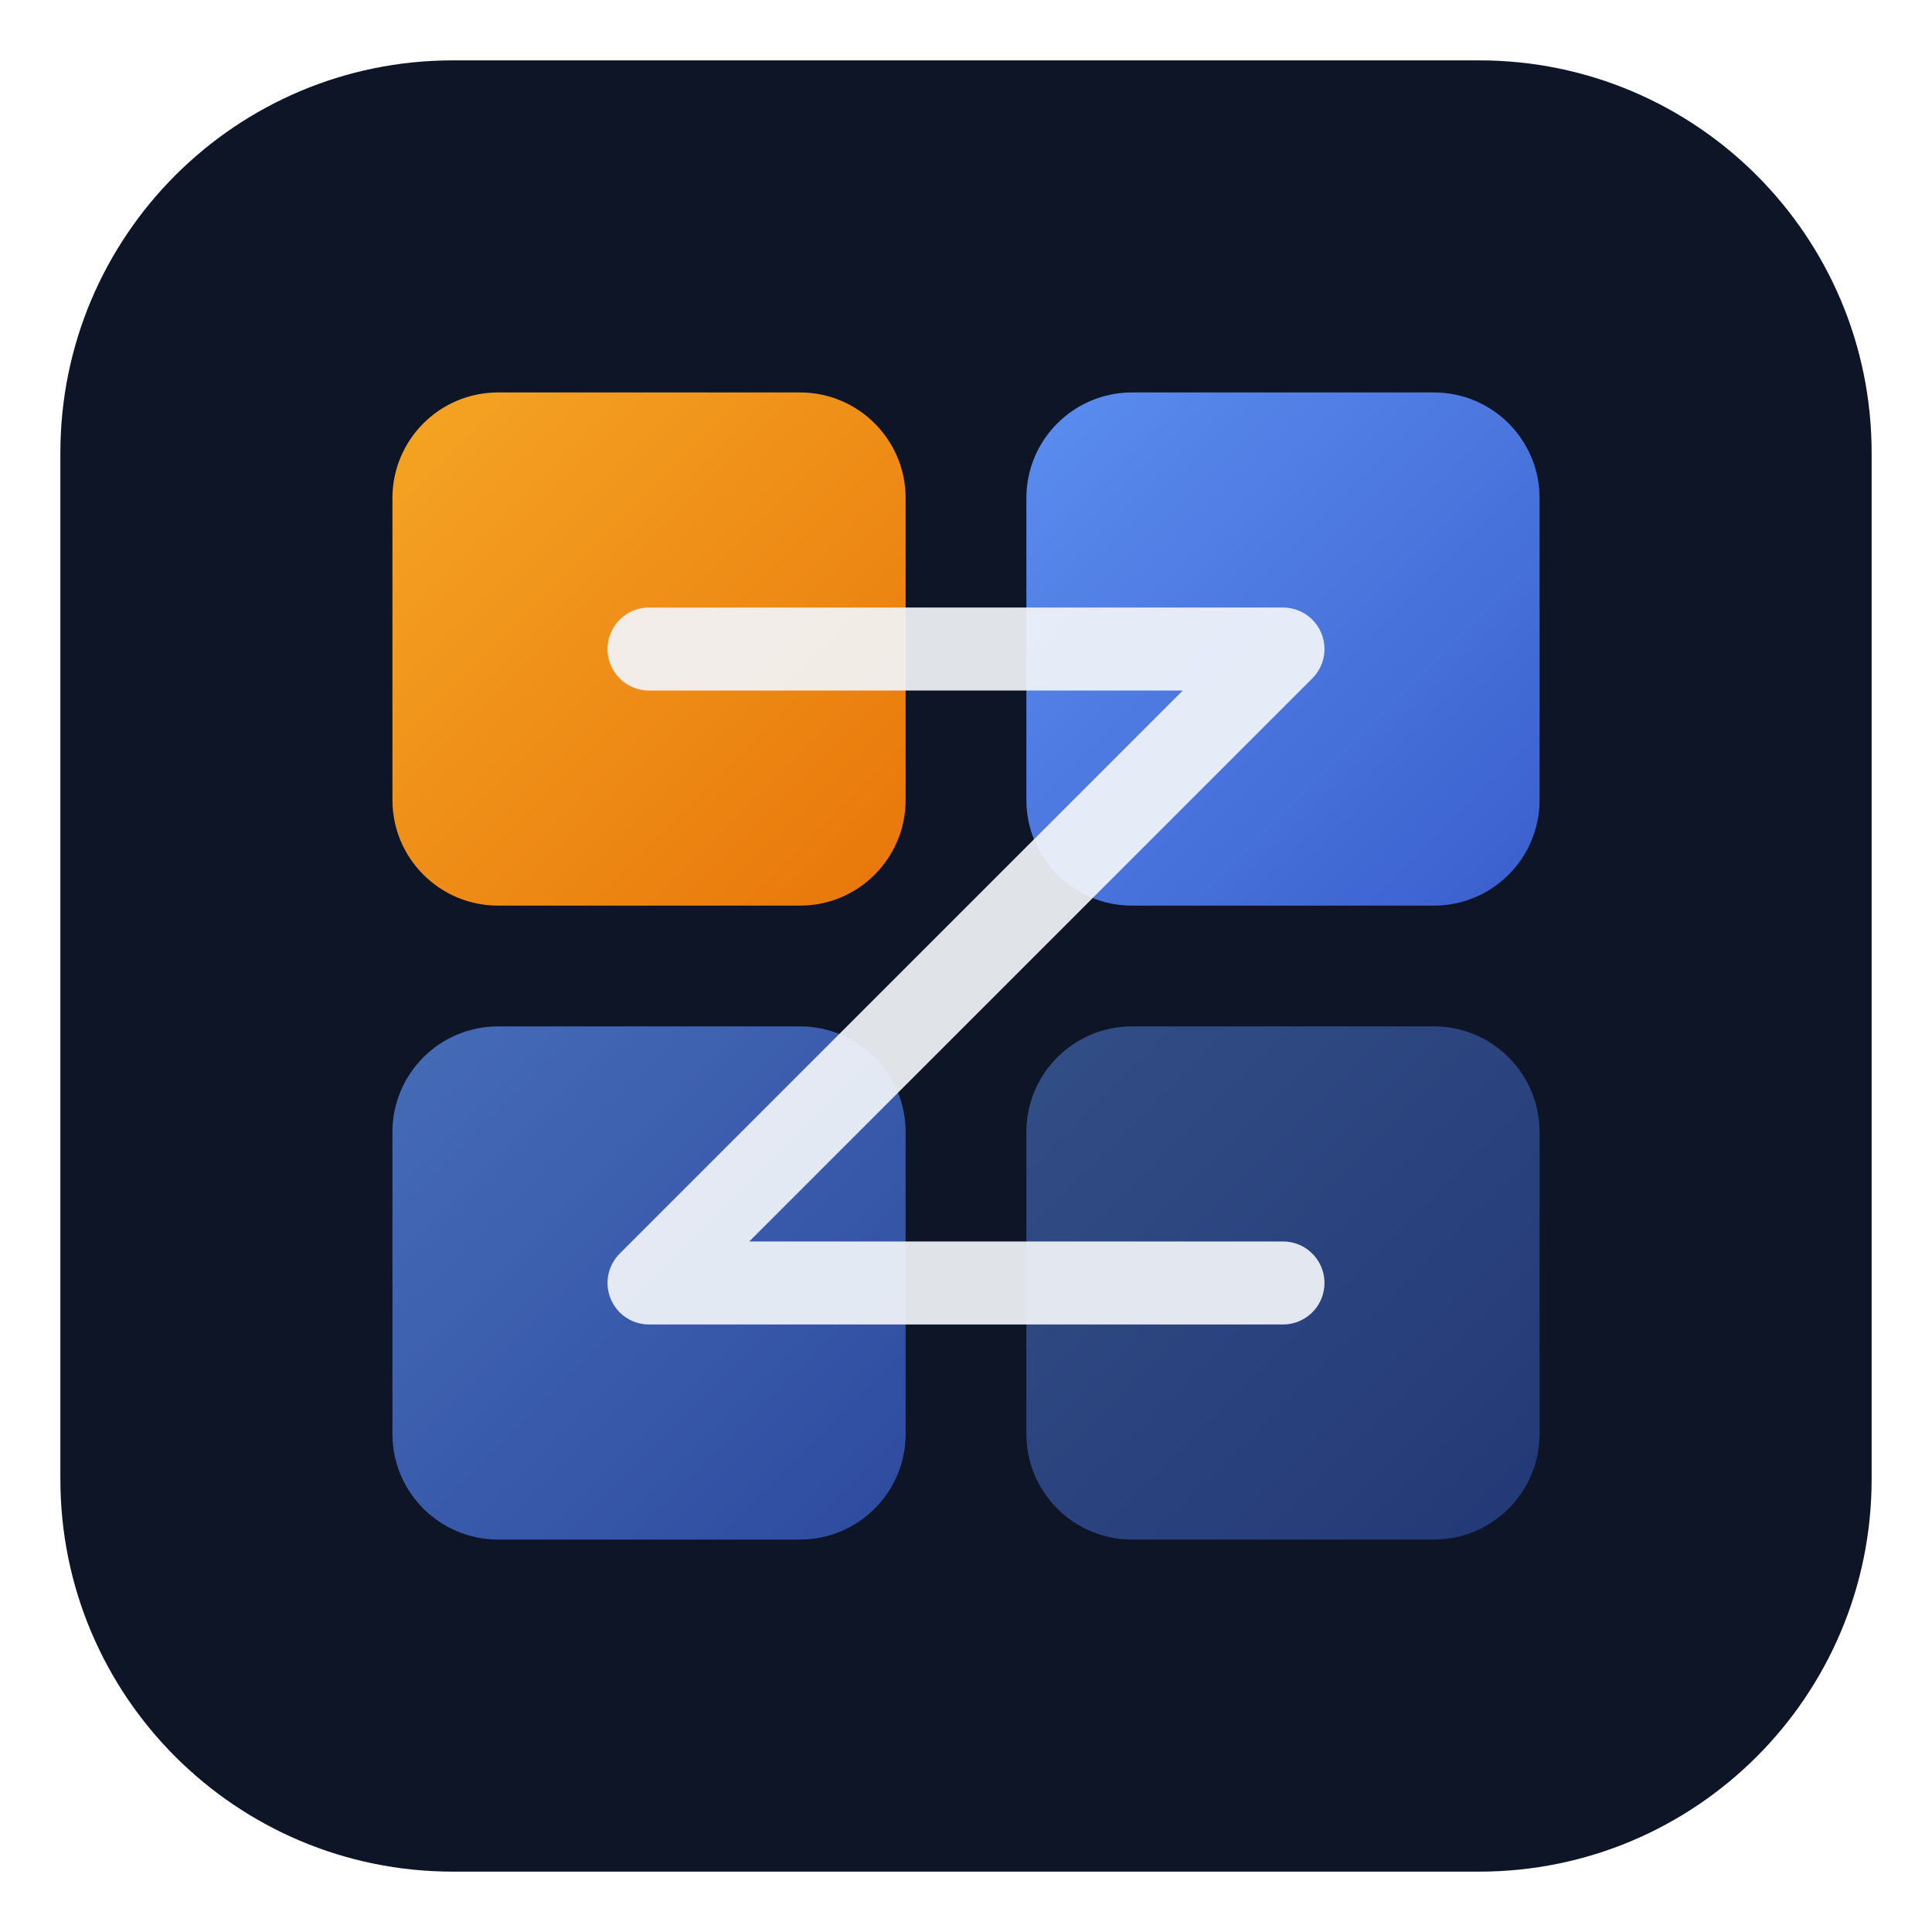
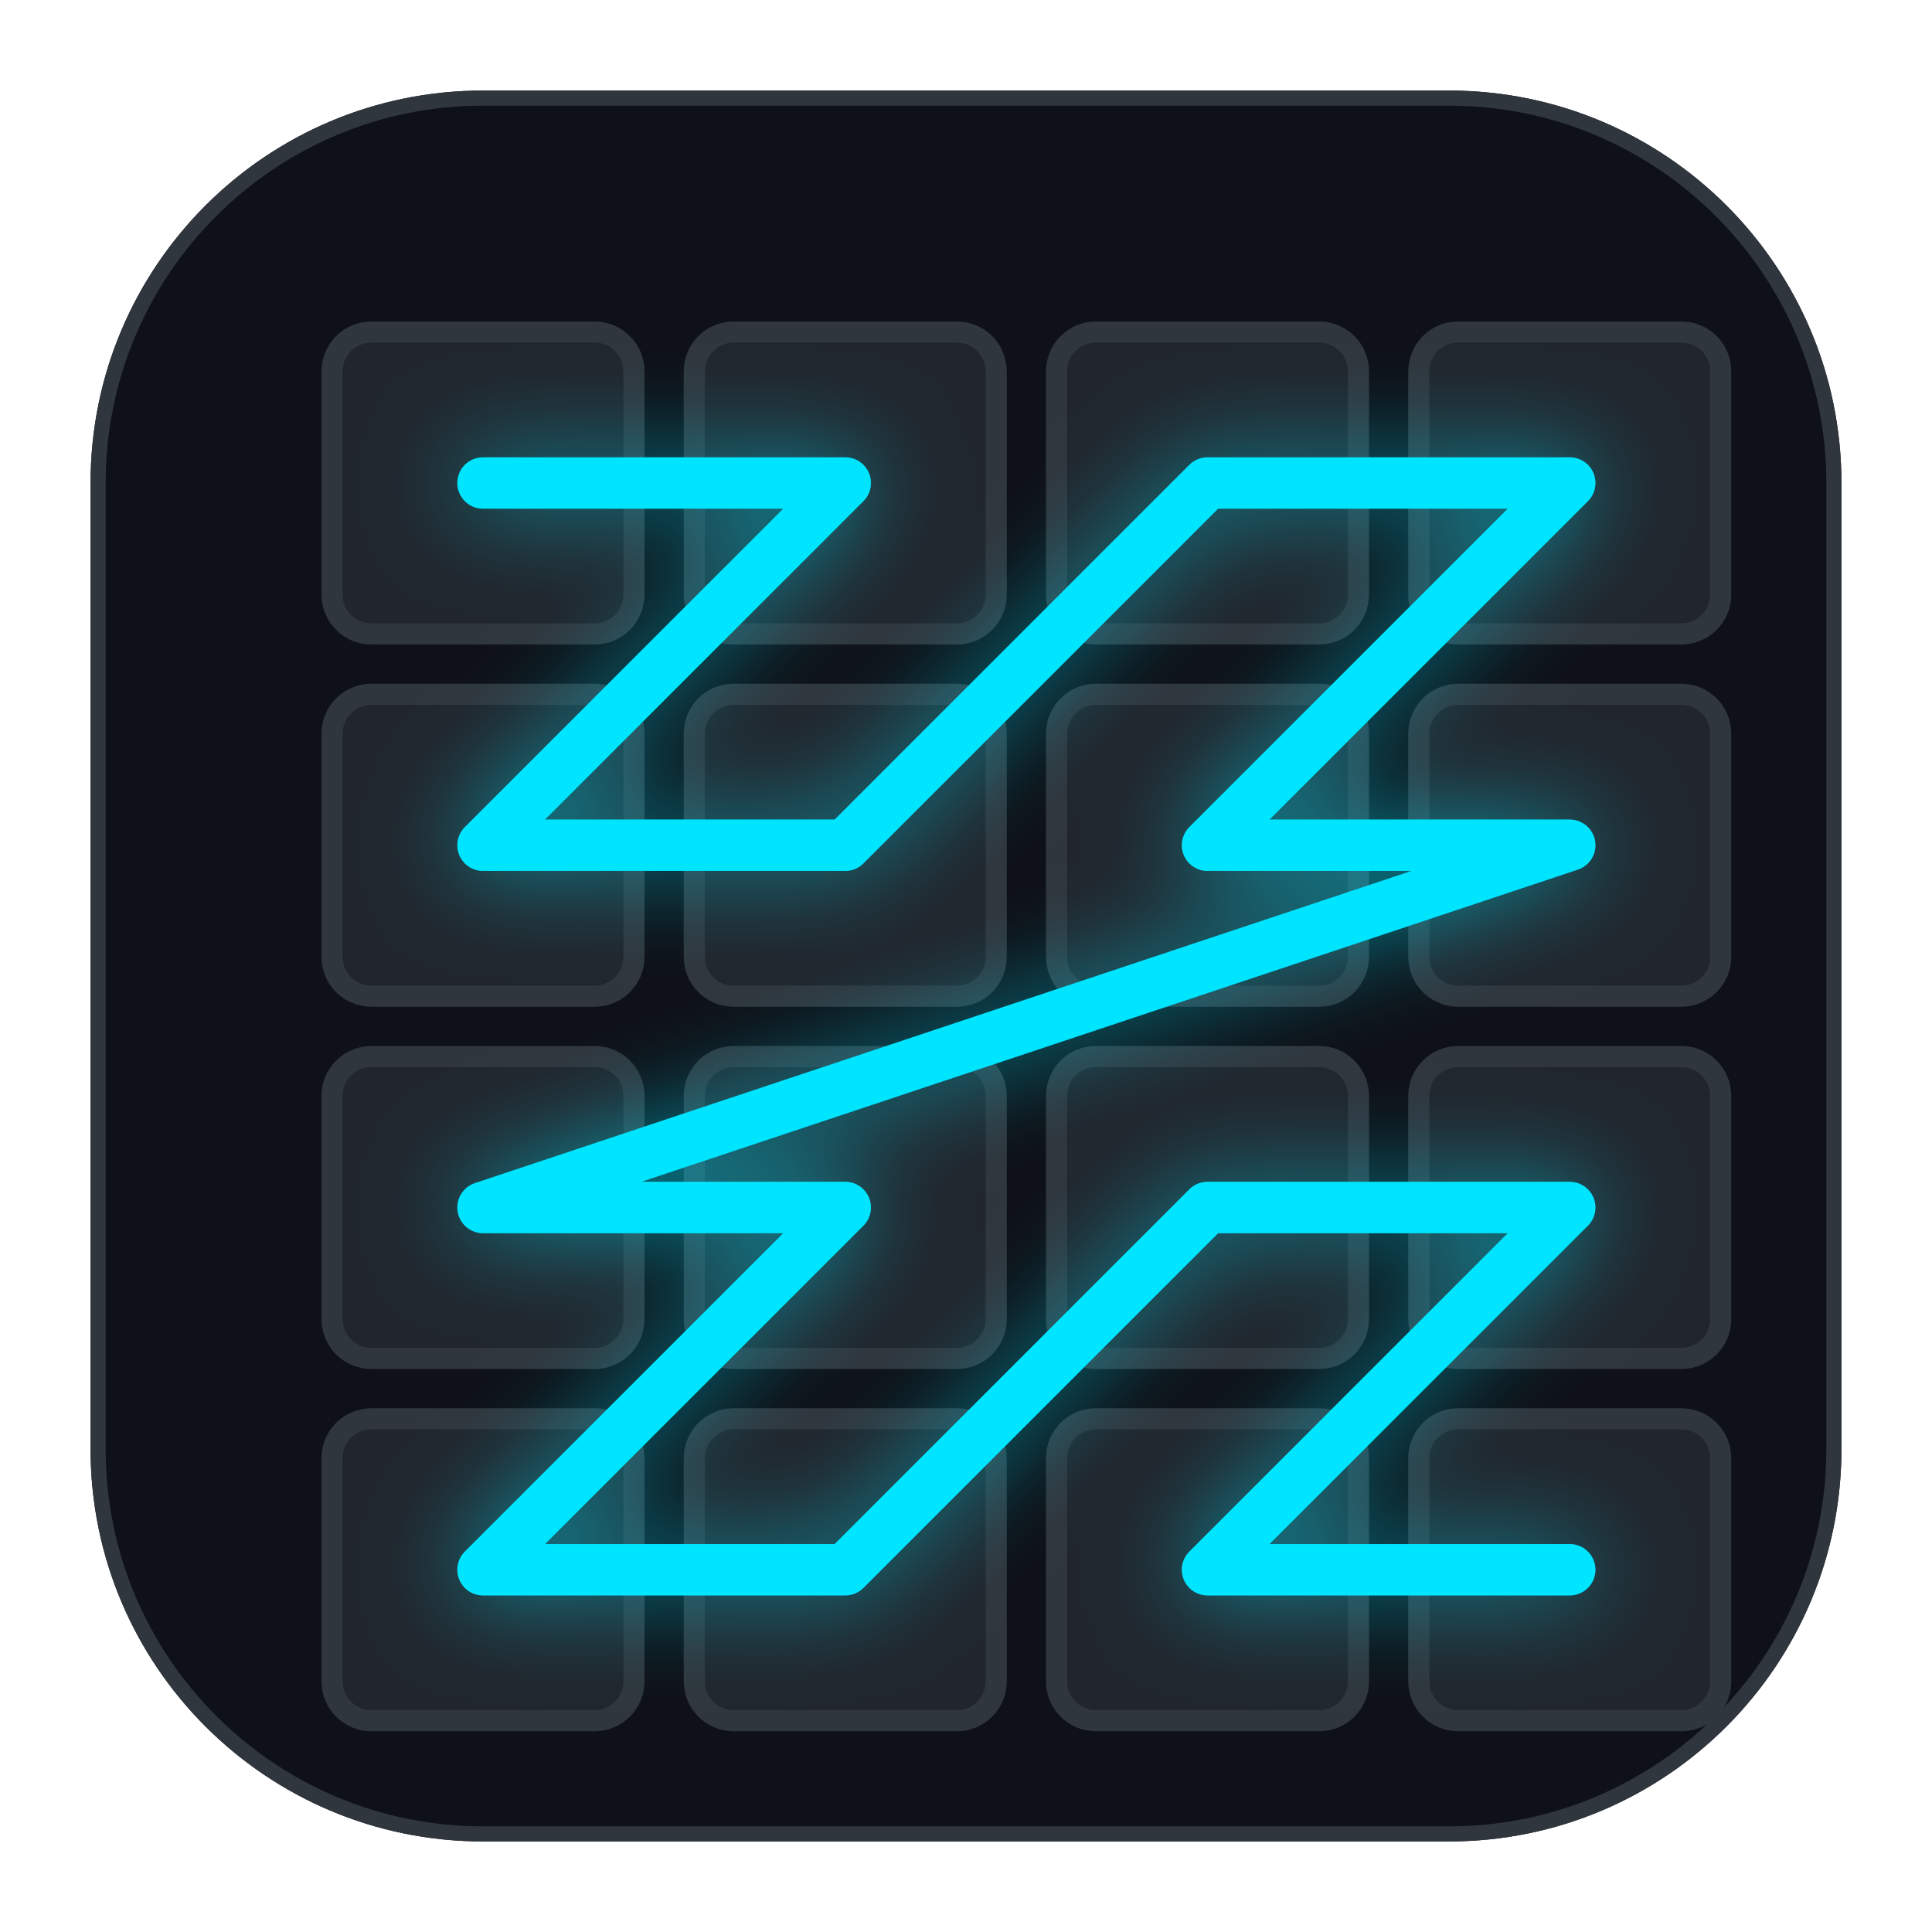
- <svg xmlns="http://www.w3.org/2000/svg" viewBox="0 0 128 128" width="128" height="128" role="img" aria-label="tessl">
+ <svg xmlns="http://www.w3.org/2000/svg" viewBox="0 0 128 128" width="128" height="128" role="img" aria-label="tessl — Morton walk · silicon">
  <defs>
-     <linearGradient id="t-a" x1="0" y1="0" x2="1" y2="1">
-       <stop offset="0" stop-color="#5B8DEF" />
-       <stop offset="1" stop-color="#3A5FCD" />
-     </linearGradient>
-     <linearGradient id="t-b" x1="0" y1="0" x2="1" y2="1">
-       <stop offset="0" stop-color="#F5A524" />
-       <stop offset="1" stop-color="#E8760A" />
-     </linearGradient>
+     <filter id="csglow" x="-50%" y="-50%" width="200%" height="200%">
+       <feGaussianBlur stdDeviation="3.2" result="b" />
+       <feMerge>
+         <feMergeNode in="b" />
+         <feMergeNode in="SourceGraphic" />
+       </feMerge>
+     </filter>
+     <clipPath id="csclip">
+       <rect x="6" y="6" width="116" height="116" rx="26" />
+     </clipPath>
  </defs>
-   <rect x="4" y="4" width="120" height="120" rx="26" fill="#0E1526" />
-   <g>
-     <rect x="26" y="26" width="34" height="34" rx="7" fill="url(#t-b)" />
-     <rect x="68" y="26" width="34" height="34" rx="7" fill="url(#t-a)" />
-     <rect x="26" y="68" width="34" height="34" rx="7" fill="url(#t-a)" opacity="0.72" />
-     <rect x="68" y="68" width="34" height="34" rx="7" fill="url(#t-a)" opacity="0.48" />
+   <rect x="6" y="6" width="116" height="116" rx="26" fill="#0E1117" />
+   <g clip-path="url(#csclip)">
+     <rect x="22" y="22" width="20" height="20" rx="2.6" fill="#21262D" stroke="#30363D" stroke-width="1.4" />
+     <rect x="46" y="22" width="20" height="20" rx="2.6" fill="#21262D" stroke="#30363D" stroke-width="1.4" />
+     <rect x="70" y="22" width="20" height="20" rx="2.6" fill="#21262D" stroke="#30363D" stroke-width="1.4" />
+     <rect x="94" y="22" width="20" height="20" rx="2.6" fill="#21262D" stroke="#30363D" stroke-width="1.4" />
+     <rect x="22" y="46" width="20" height="20" rx="2.6" fill="#21262D" stroke="#30363D" stroke-width="1.4" />
+     <rect x="46" y="46" width="20" height="20" rx="2.6" fill="#21262D" stroke="#30363D" stroke-width="1.4" />
+     <rect x="70" y="46" width="20" height="20" rx="2.6" fill="#21262D" stroke="#30363D" stroke-width="1.4" />
+     <rect x="94" y="46" width="20" height="20" rx="2.6" fill="#21262D" stroke="#30363D" stroke-width="1.4" />
+     <rect x="22" y="70" width="20" height="20" rx="2.6" fill="#21262D" stroke="#30363D" stroke-width="1.4" />
+     <rect x="46" y="70" width="20" height="20" rx="2.6" fill="#21262D" stroke="#30363D" stroke-width="1.4" />
+     <rect x="70" y="70" width="20" height="20" rx="2.6" fill="#21262D" stroke="#30363D" stroke-width="1.4" />
+     <rect x="94" y="70" width="20" height="20" rx="2.6" fill="#21262D" stroke="#30363D" stroke-width="1.4" />
+     <rect x="22" y="94" width="20" height="20" rx="2.6" fill="#21262D" stroke="#30363D" stroke-width="1.4" />
+     <rect x="46" y="94" width="20" height="20" rx="2.6" fill="#21262D" stroke="#30363D" stroke-width="1.4" />
+     <rect x="70" y="94" width="20" height="20" rx="2.6" fill="#21262D" stroke="#30363D" stroke-width="1.4" />
+     <rect x="94" y="94" width="20" height="20" rx="2.6" fill="#21262D" stroke="#30363D" stroke-width="1.4" />
+     <path d="M32.0 32.0 L56.0 32.0 L32.0 56.0 L56.0 56.0 L80.0 32.0 L104.0 32.0 L80.0 56.0 L104.0 56.0 L32.0 80.0 L56.0 80.0 L32.0 104.0 L56.0 104.0 L80.0 80.0 L104.0 80.0 L80.0 104.0 L104.0 104.0" fill="none" stroke="#00E5FF" stroke-width="3.4" stroke-linecap="round" stroke-linejoin="round" filter="url(#csglow)" opacity="0.55" />
+     <path d="M32.0 32.0 L56.0 32.0 L32.0 56.0 L56.0 56.0 L80.0 32.0 L104.0 32.0 L80.0 56.0 L104.0 56.0 L32.0 80.0 L56.0 80.0 L32.0 104.0 L56.0 104.0 L80.0 80.0 L104.0 80.0 L80.0 104.0 L104.0 104.0" fill="none" stroke="#00E5FF" stroke-width="3.4" stroke-linecap="round" stroke-linejoin="round" />
  </g>
-   <path d="M43 43 L85 43 L43 85 L85 85" fill="none" stroke="#F2F5FA" stroke-width="5.5" stroke-linecap="round" stroke-linejoin="round" opacity="0.92" />
+   <rect x="6.5" y="6.5" width="115" height="115" rx="25.5" fill="none" stroke="#30363D" stroke-width="1" />
</svg>
